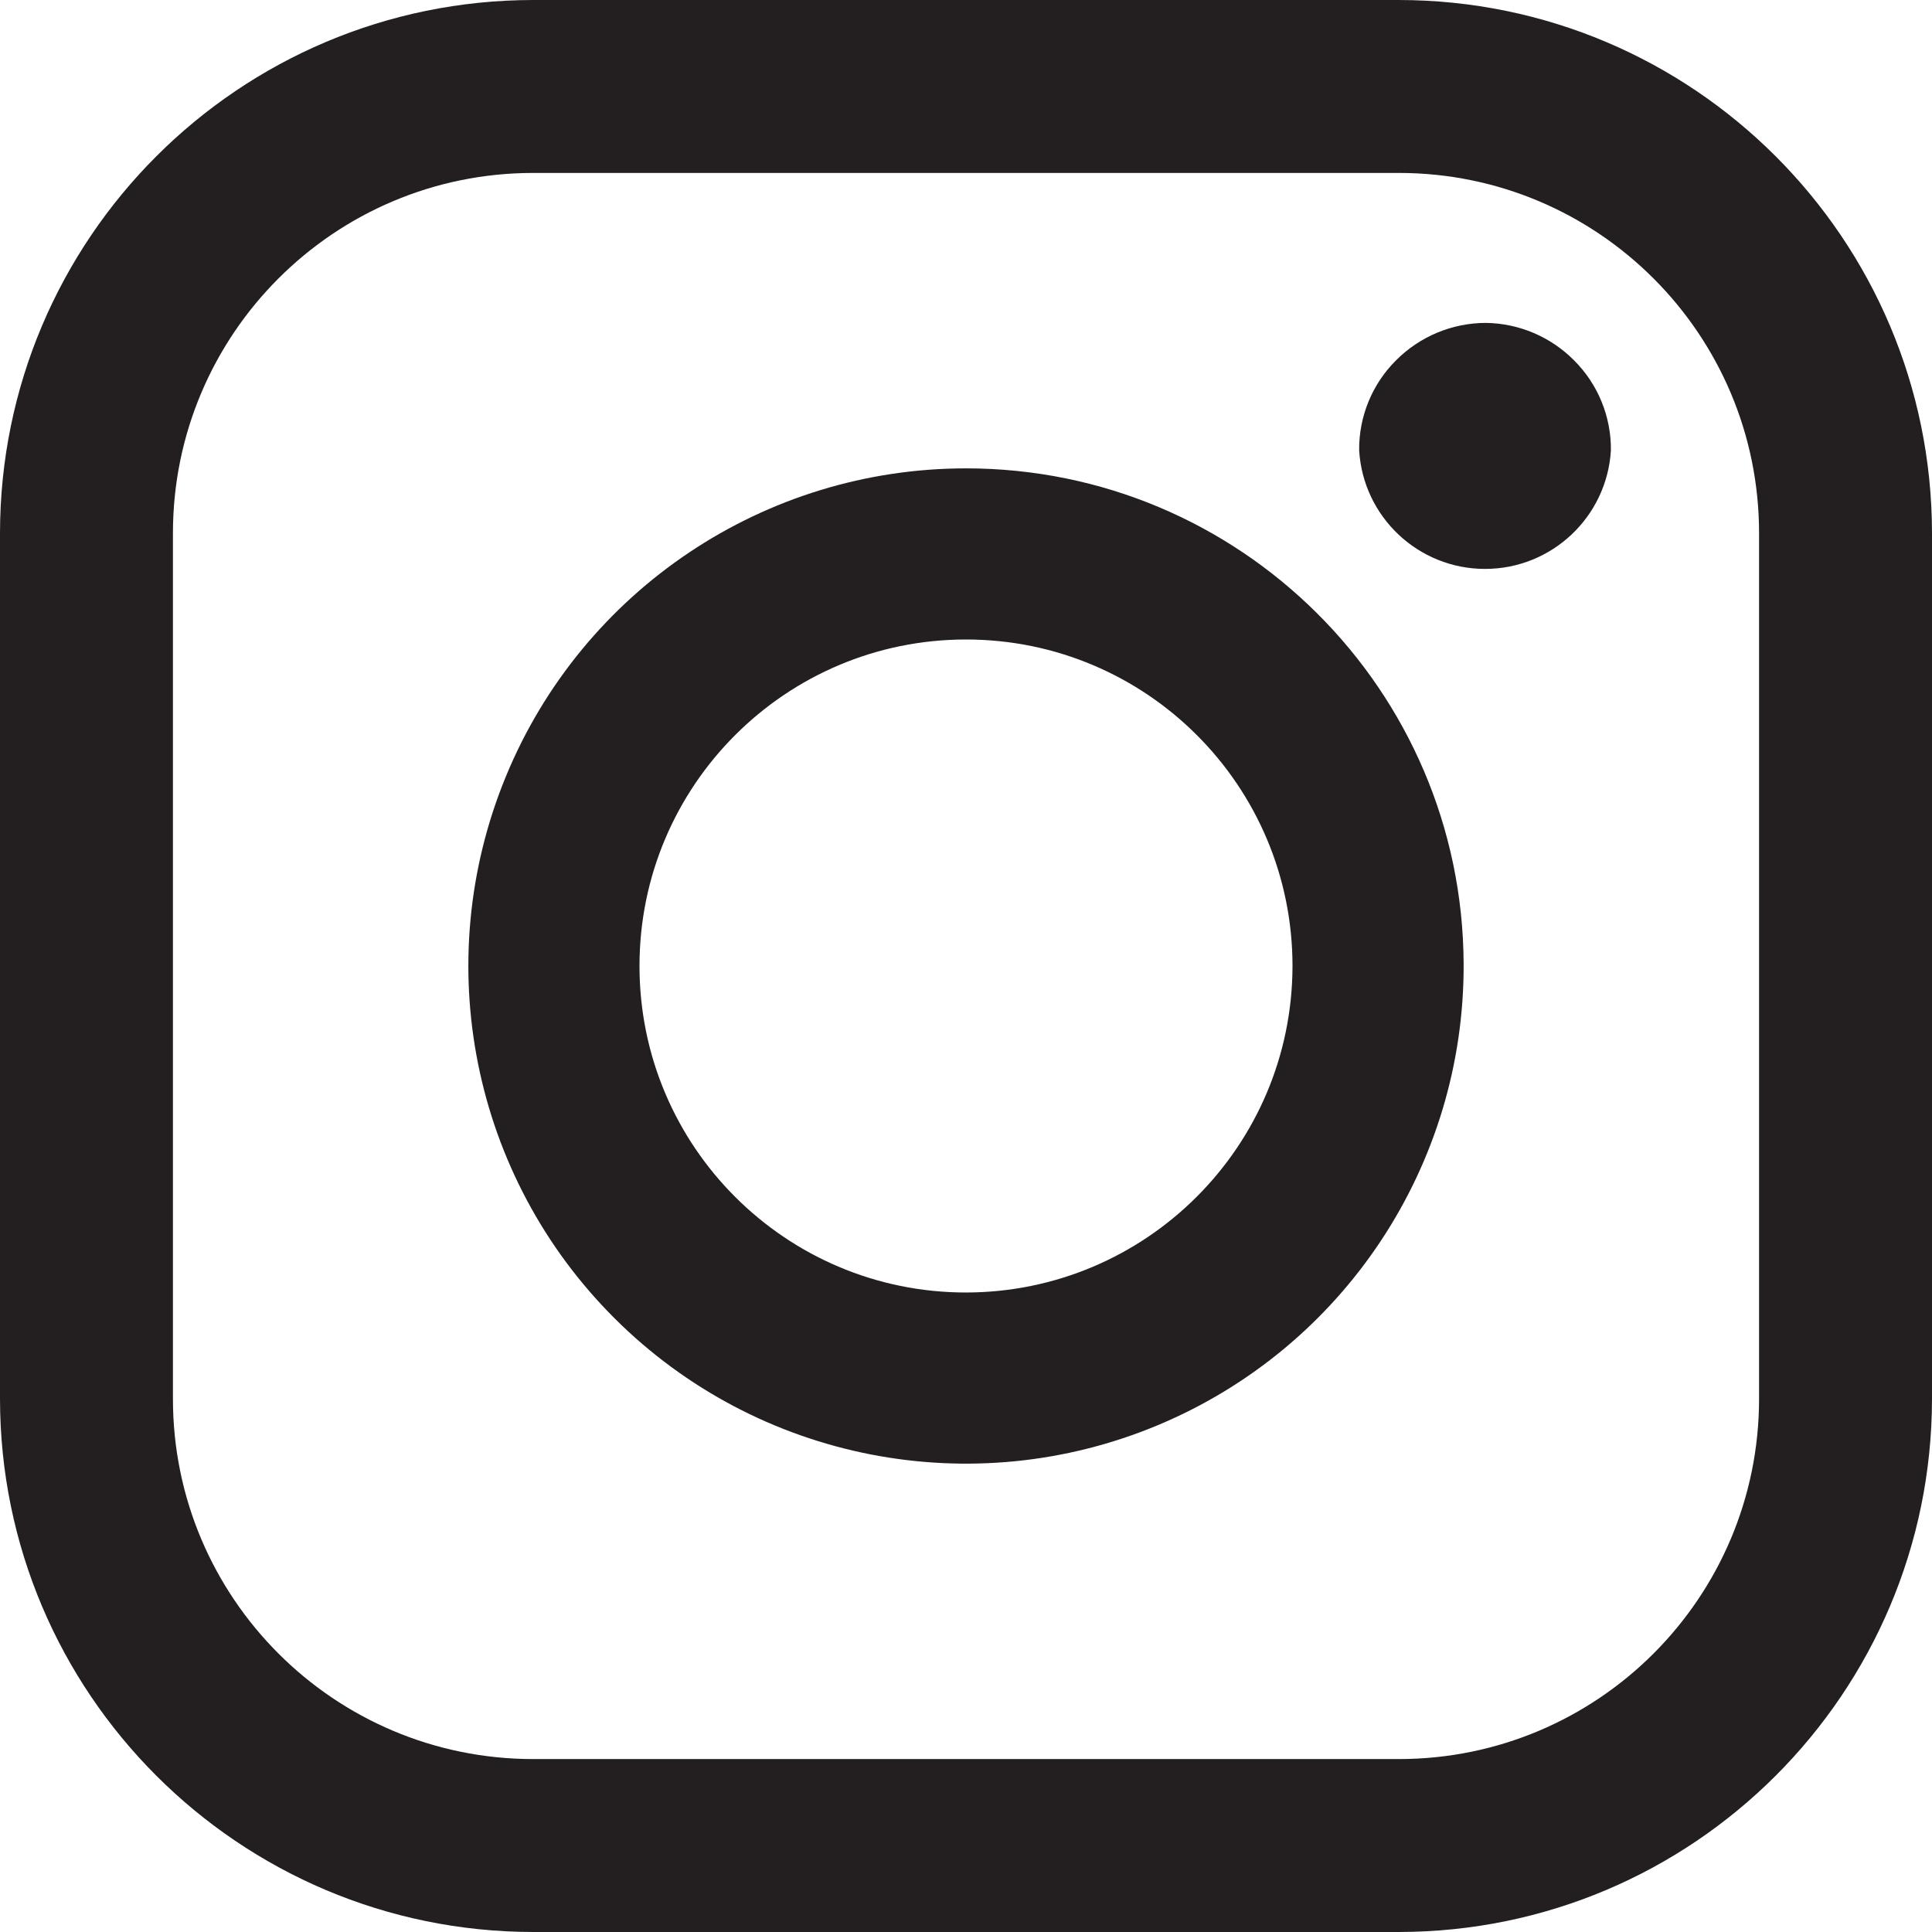
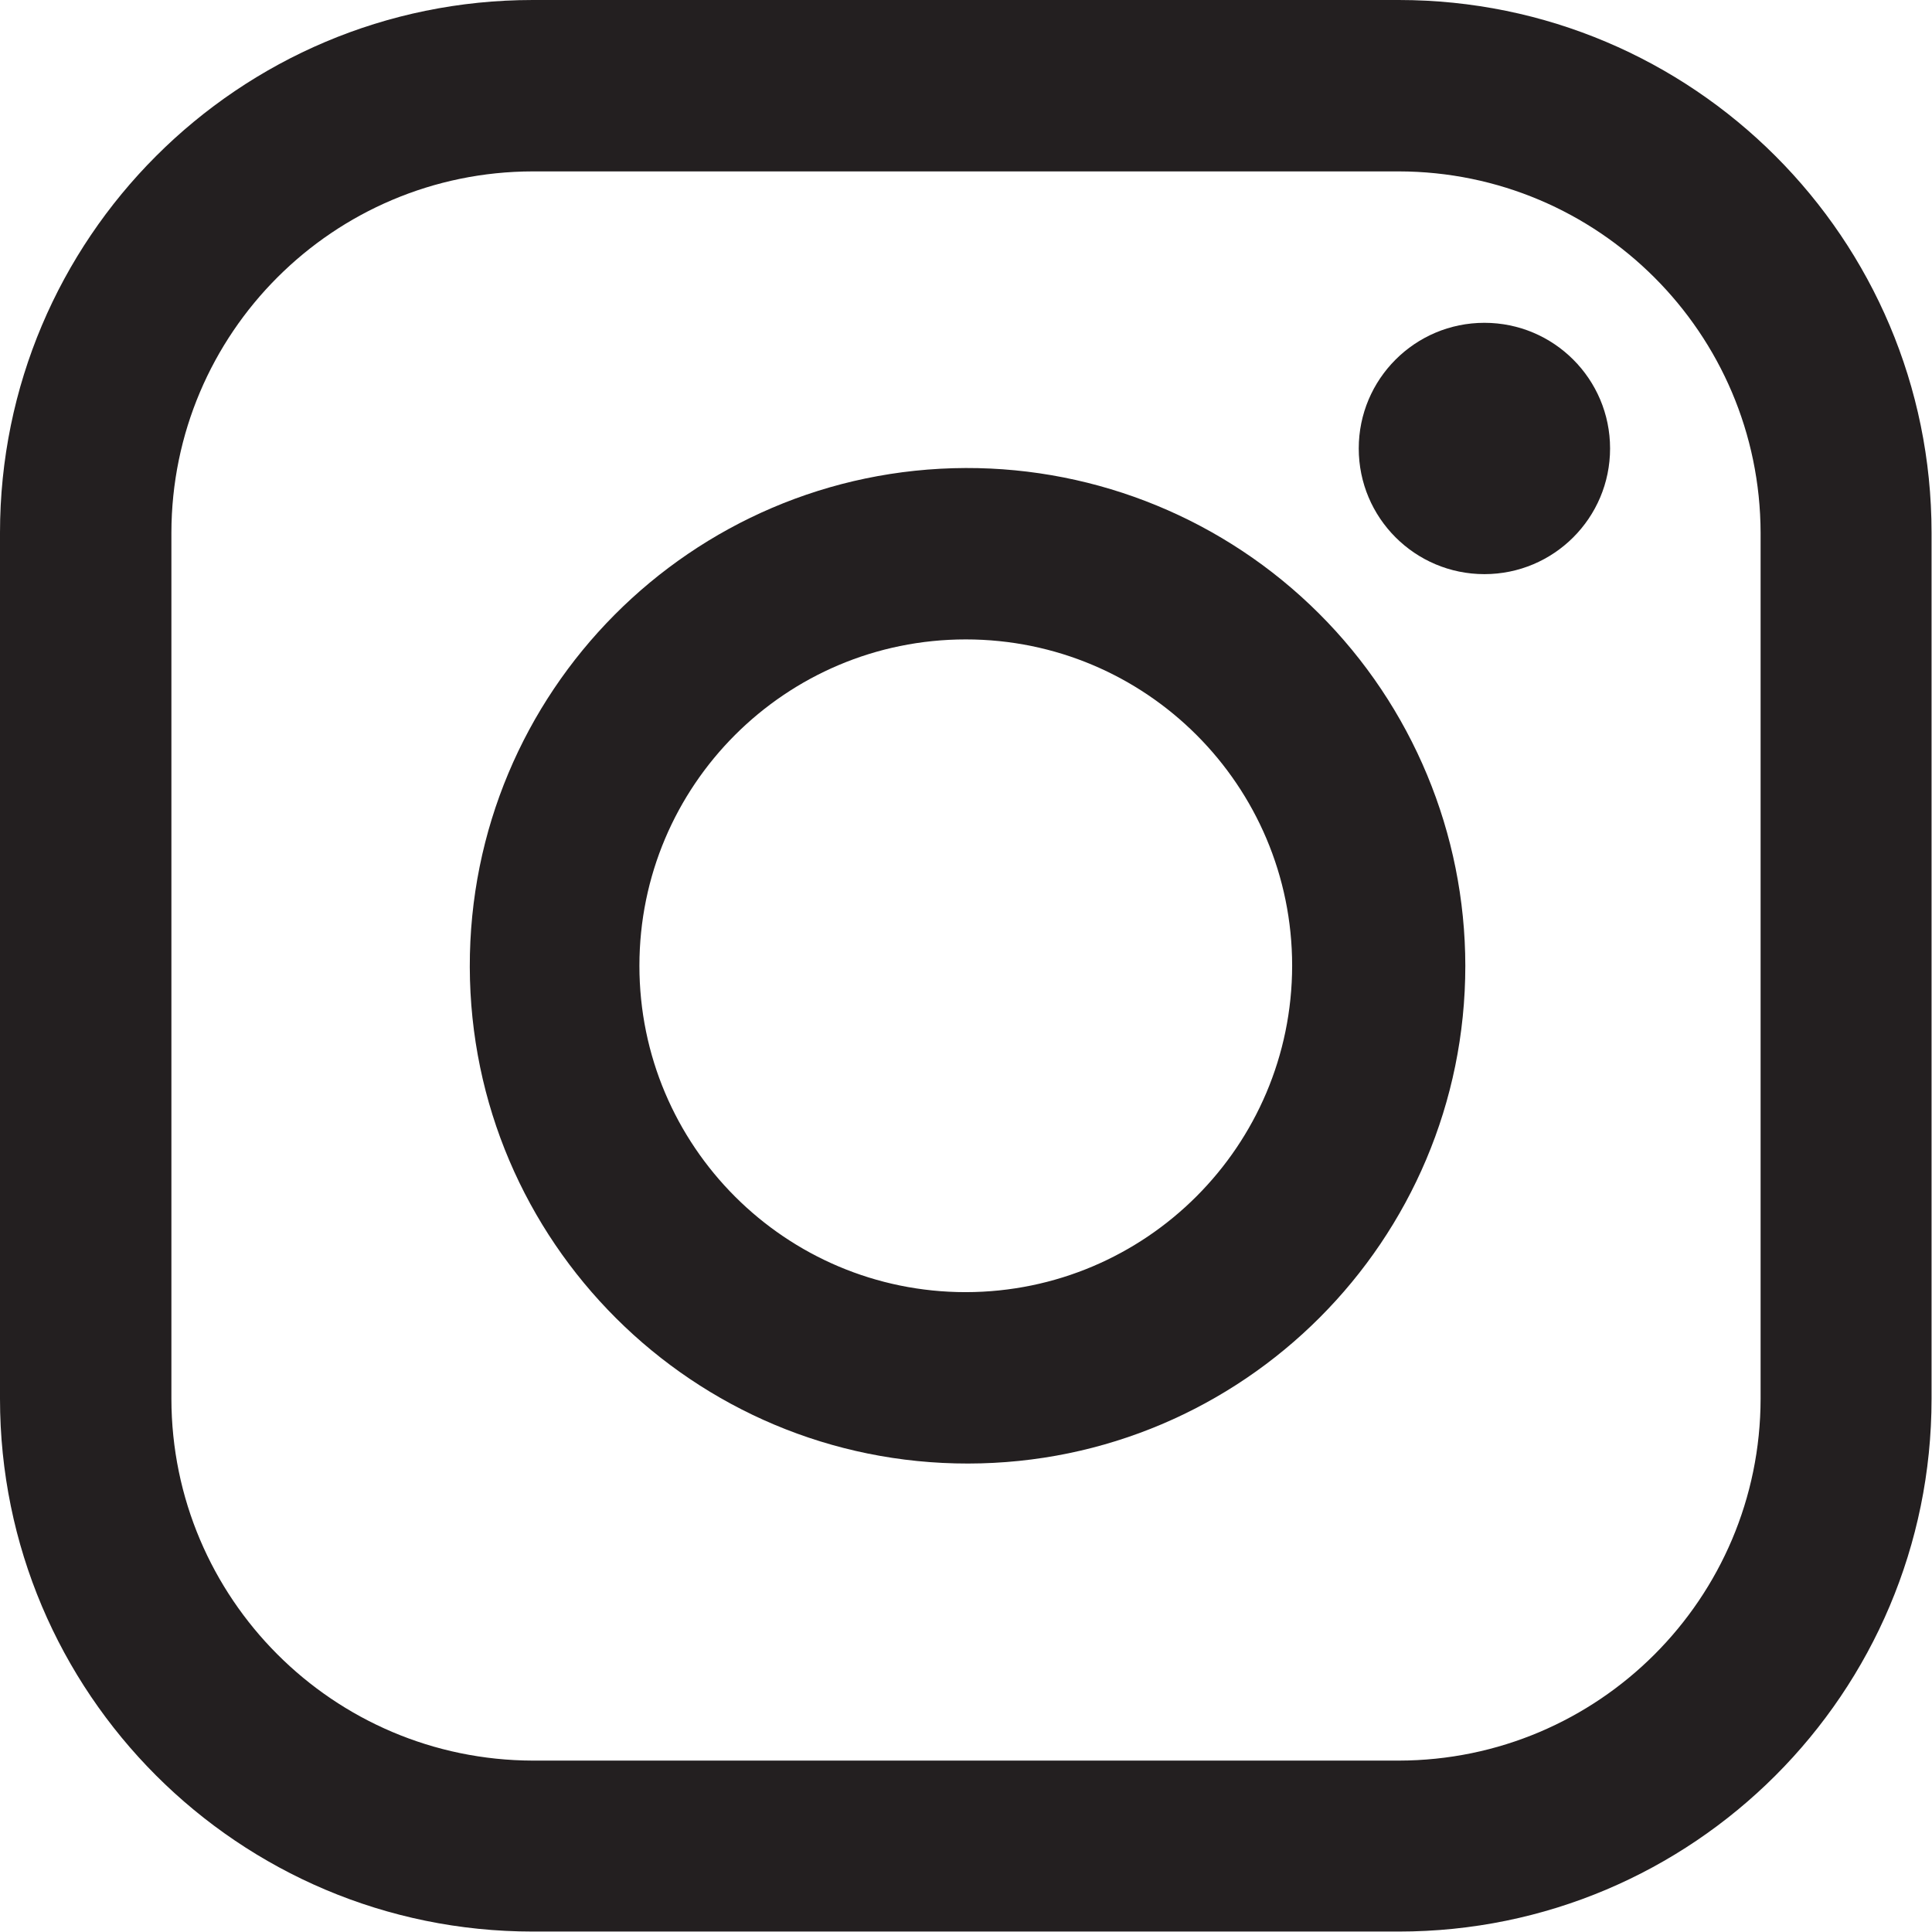
- <svg xmlns="http://www.w3.org/2000/svg" viewBox="0 0 42.9 42.9">
+ <svg xmlns="http://www.w3.org/2000/svg" viewBox="0 0 43.51 43.51">
  <defs>
    <style>.cls-1{fill:#231f20;}</style>
  </defs>
  <g id="Layer_2" data-name="Layer 2">
    <g id="Layer_1-2" data-name="Layer 1">
-       <path class="cls-1" d="M31.06,0H11.84A11.85,11.85,0,0,0,0,11.84V31.06A11.85,11.85,0,0,0,11.84,42.9H31.06A11.85,11.85,0,0,0,42.9,31.06V11.84A11.85,11.85,0,0,0,31.06,0Zm8,31.06a8,8,0,0,1-8,8H11.84a8,8,0,0,1-8-8V11.84a8,8,0,0,1,8-8H31.06a8,8,0,0,1,8,8V31.06Z" />
-       <path class="cls-1" d="M21.45,10.4a11.05,11.05,0,1,0,11.05,11A11.05,11.05,0,0,0,21.45,10.4Zm0,18.3a7.25,7.25,0,1,1,7.25-7.25A7.26,7.26,0,0,1,21.45,28.7Z" />
-       <path class="cls-1" d="M33,7.17A2.82,2.82,0,0,0,31,8a2.78,2.78,0,0,0-.82,2,2.8,2.8,0,0,0,5.59,0,2.78,2.78,0,0,0-.82-2A2.81,2.81,0,0,0,33,7.17Z" />
+       <path class="cls-1" d="M31.5,0H12A12,12,0,0,0,0,12V31.5a12,12,0,0,0,12,12H31.5a12,12,0,0,0,12-12V12A12,12,0,0,0,31.5,0Zm8.15,31.5a8.16,8.16,0,0,1-8.15,8.15H12A8.16,8.16,0,0,1,3.86,31.5V12A8.15,8.15,0,0,1,12,3.86H31.5A8.16,8.16,0,0,1,39.65,12V31.5Z" />
+       <path class="cls-1" d="M21.75,10.54A11.21,11.21,0,1,0,33,21.75,11.22,11.22,0,0,0,21.75,10.54Zm0,18.56a7.35,7.35,0,1,1,7.35-7.35A7.36,7.36,0,0,1,21.75,29.1Z" />
+       <path class="cls-1" d="M33.43,7.27a2.83,2.83,0,0,0,0,5.66,2.83,2.83,0,1,0,0-5.66Z" />
    </g>
  </g>
</svg>
